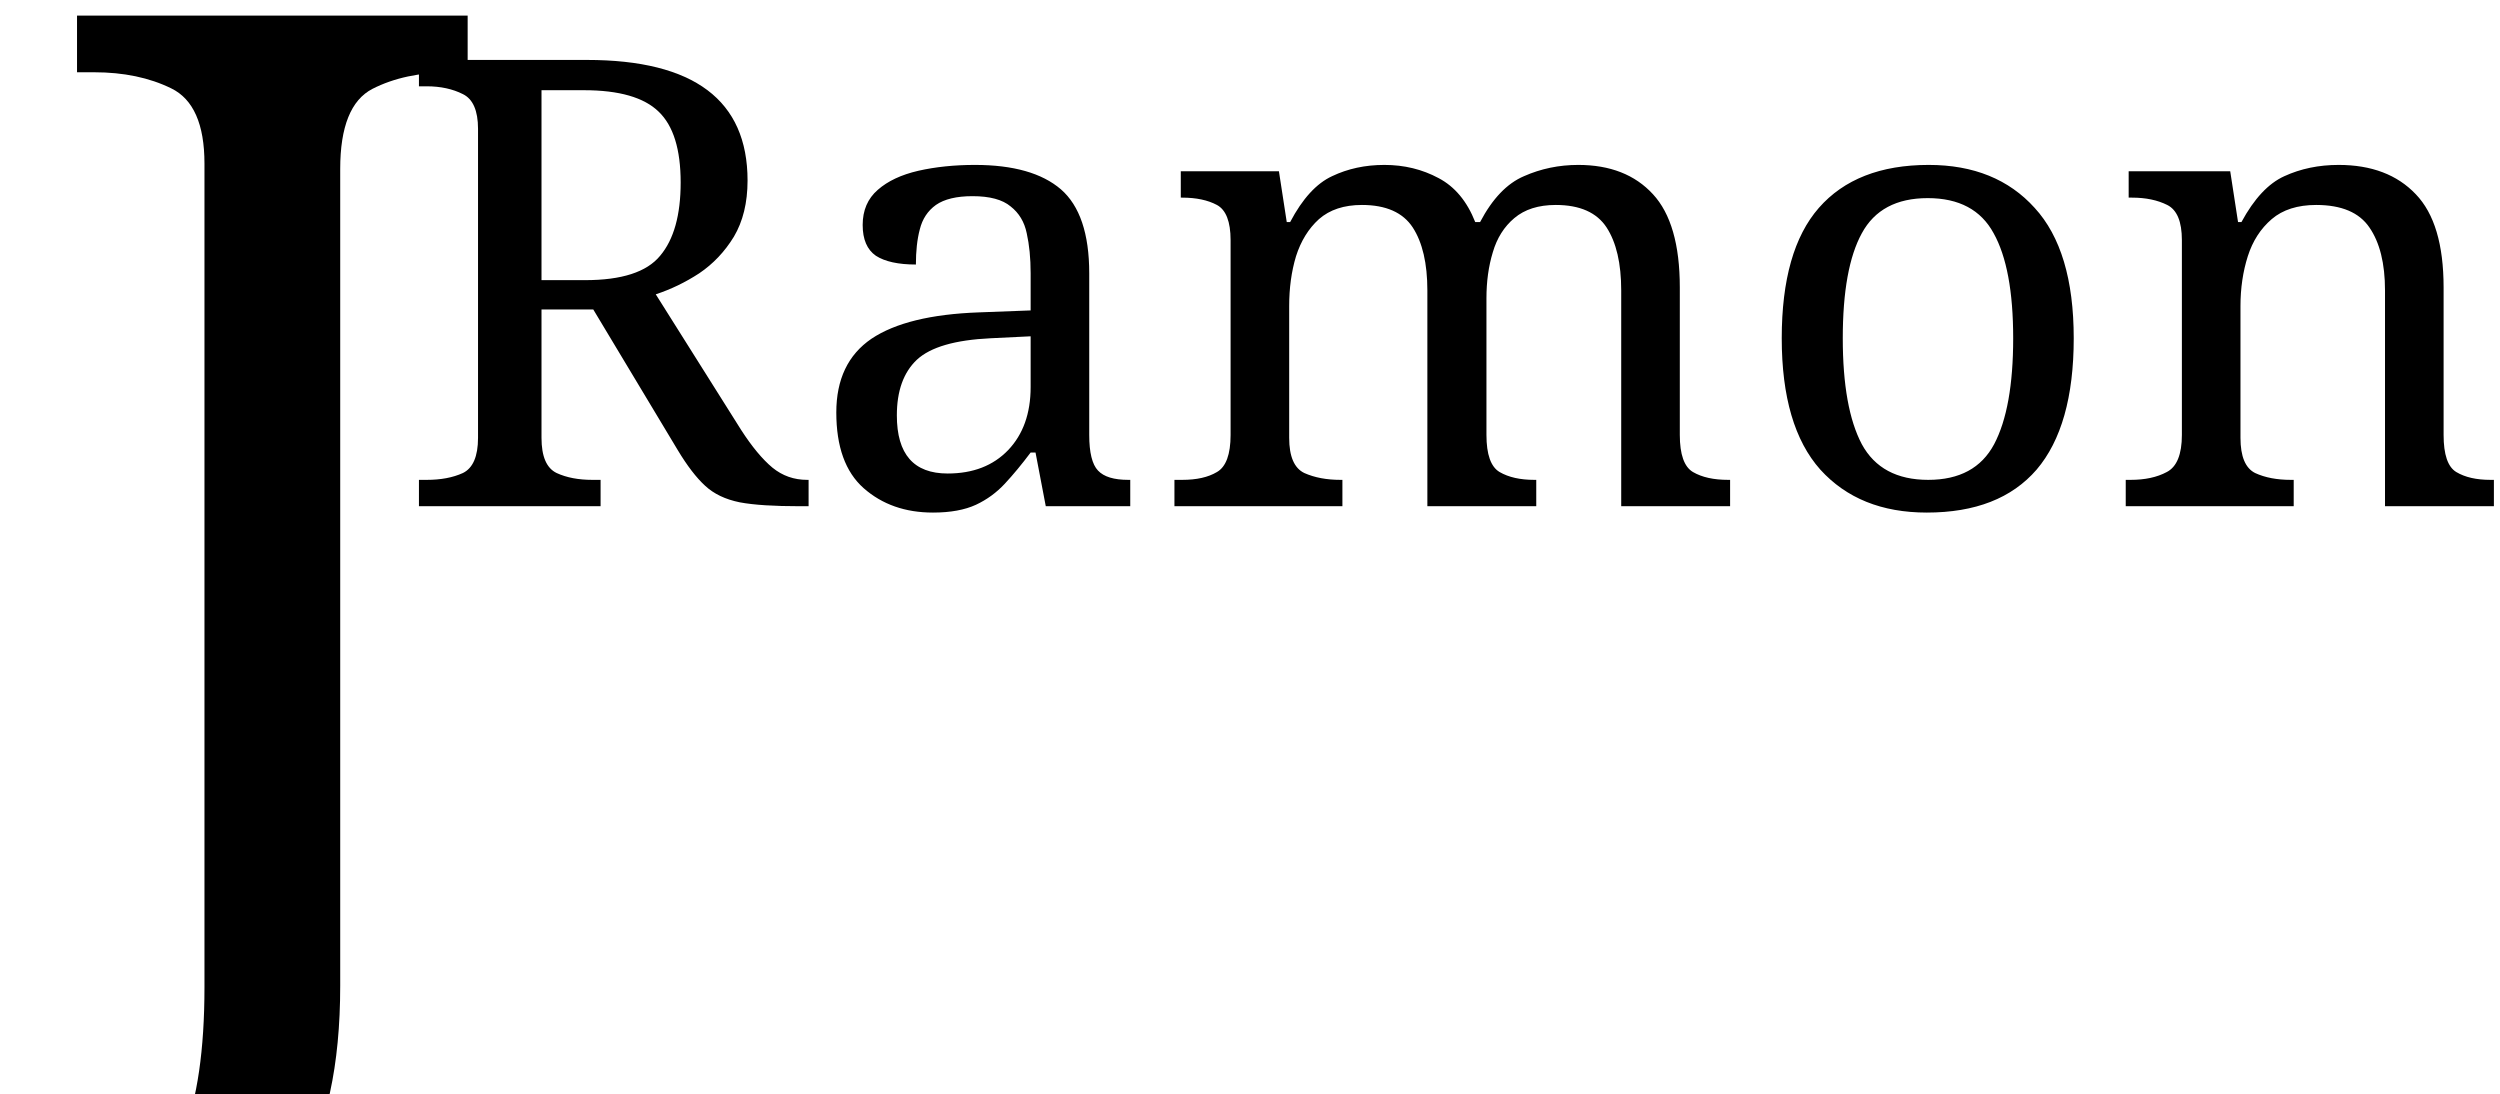
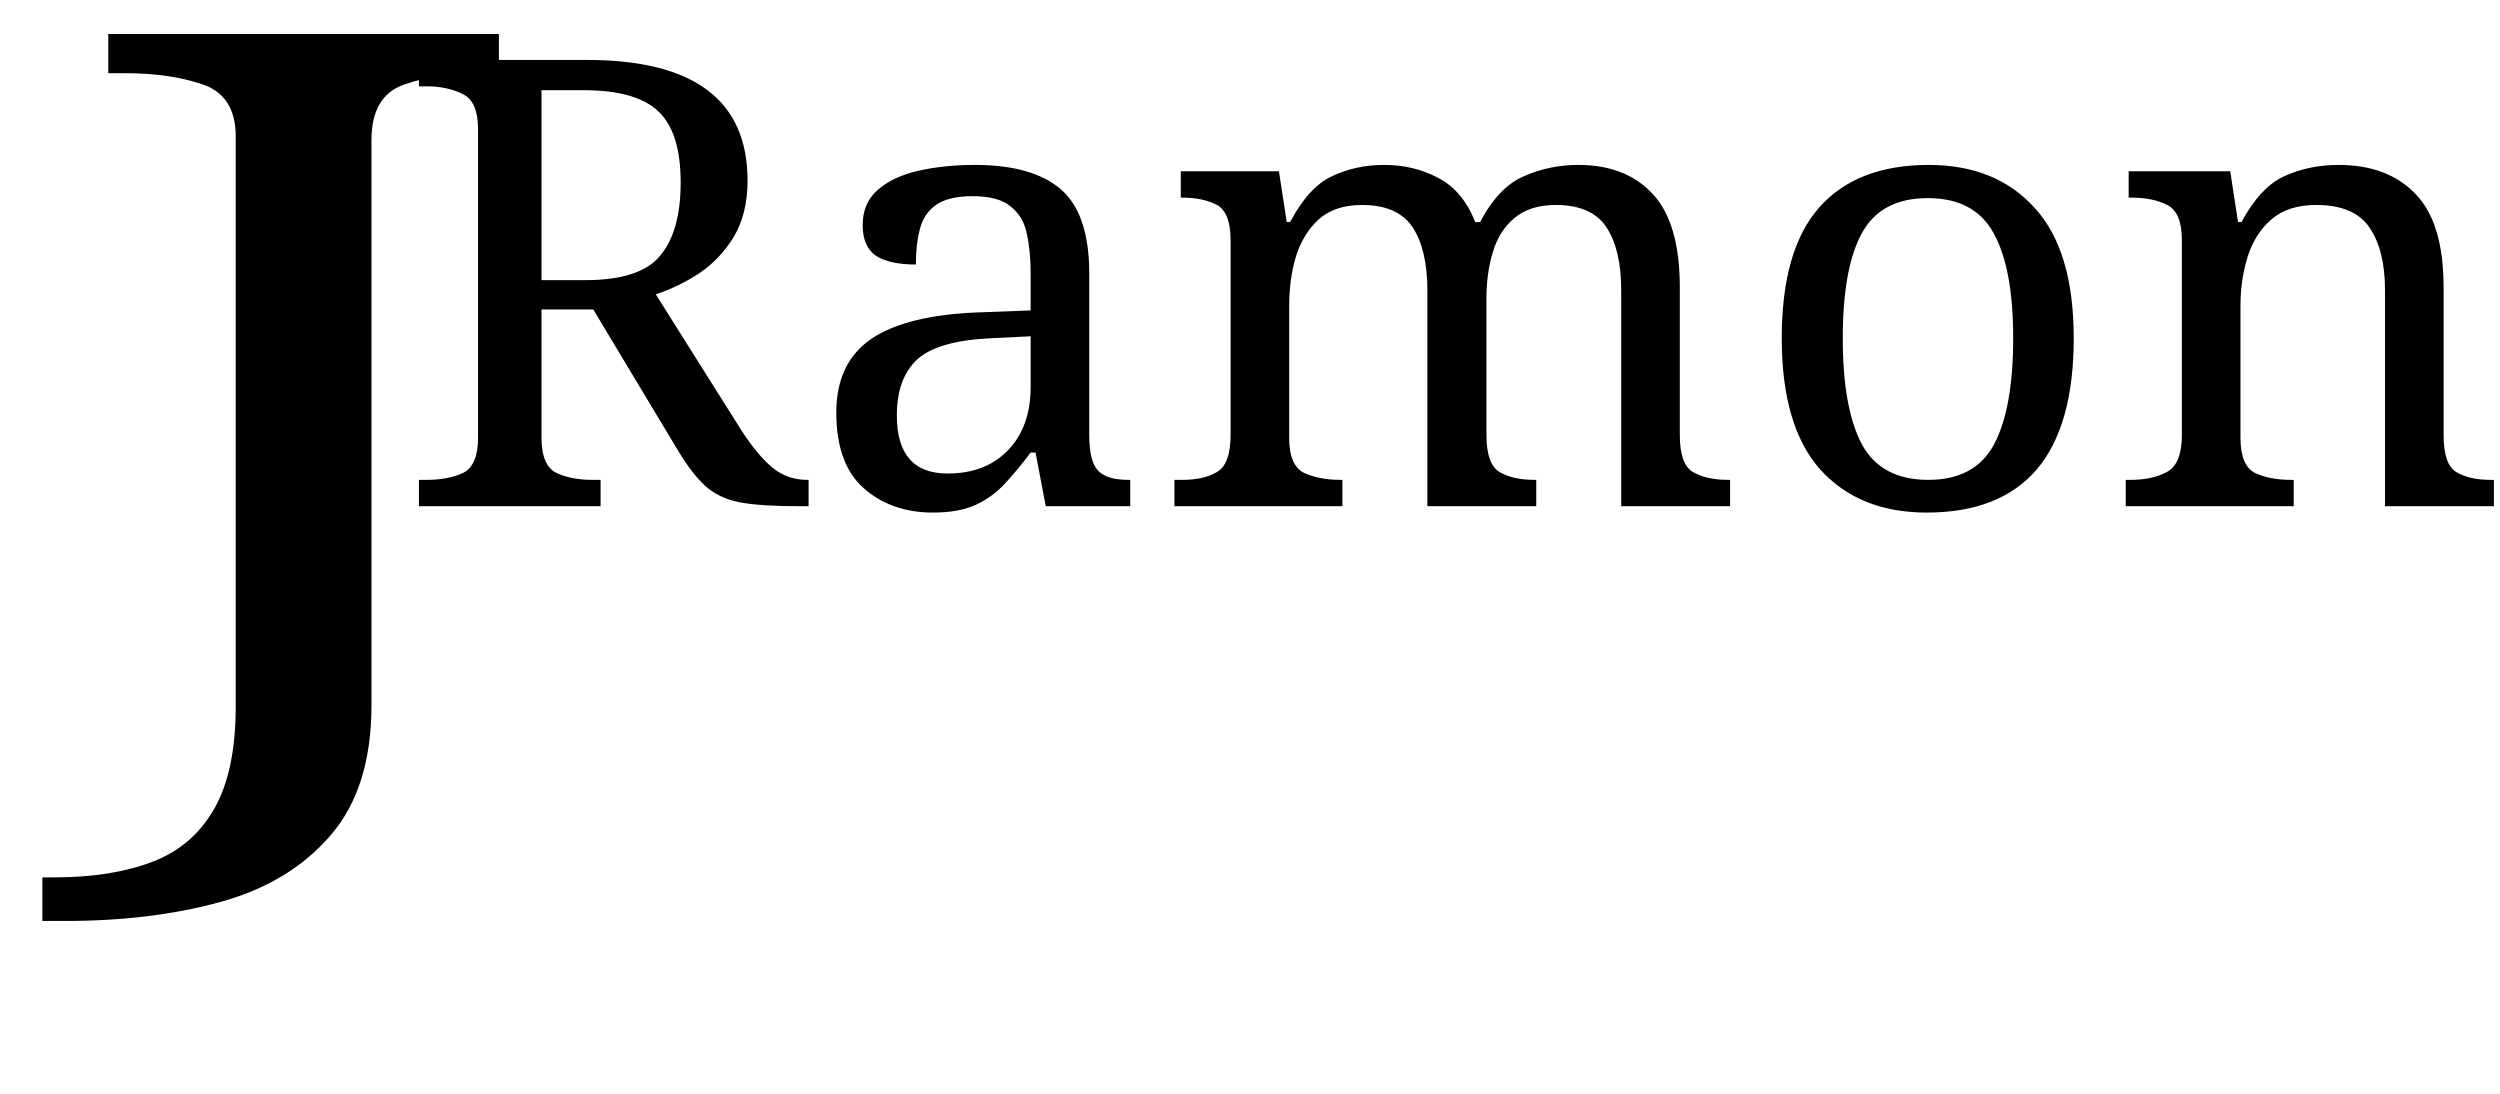
- <svg xmlns="http://www.w3.org/2000/svg" width="80" height="35">
+ <svg xmlns="http://www.w3.org/2000/svg" viewBox="0 0 80 35">
  <g class="layer">
-     <text fill="#000000" font-family="Serif" font-size="43" id="svg_1" stroke-width="0" text-anchor="middle" x="8.5" xml:space="preserve" y="31.2">J</text>
+     <text fill="#000000" font-family="Serif" font-size="43" id="svg_1" stroke-width="0" text-anchor="middle" transform="matrix(1 0 0 1 0 0) matrix(1 0 0 0.691996 0 -2.50696)" x="9.5" xml:space="preserve" y="35.9">J</text>
    <text fill="#000000" font-family="Serif" font-size="20" id="svg_2" stroke-width="0" text-anchor="middle" x="46.5" xml:space="preserve" y="16.2">Ramon</text>
  </g>
</svg>
